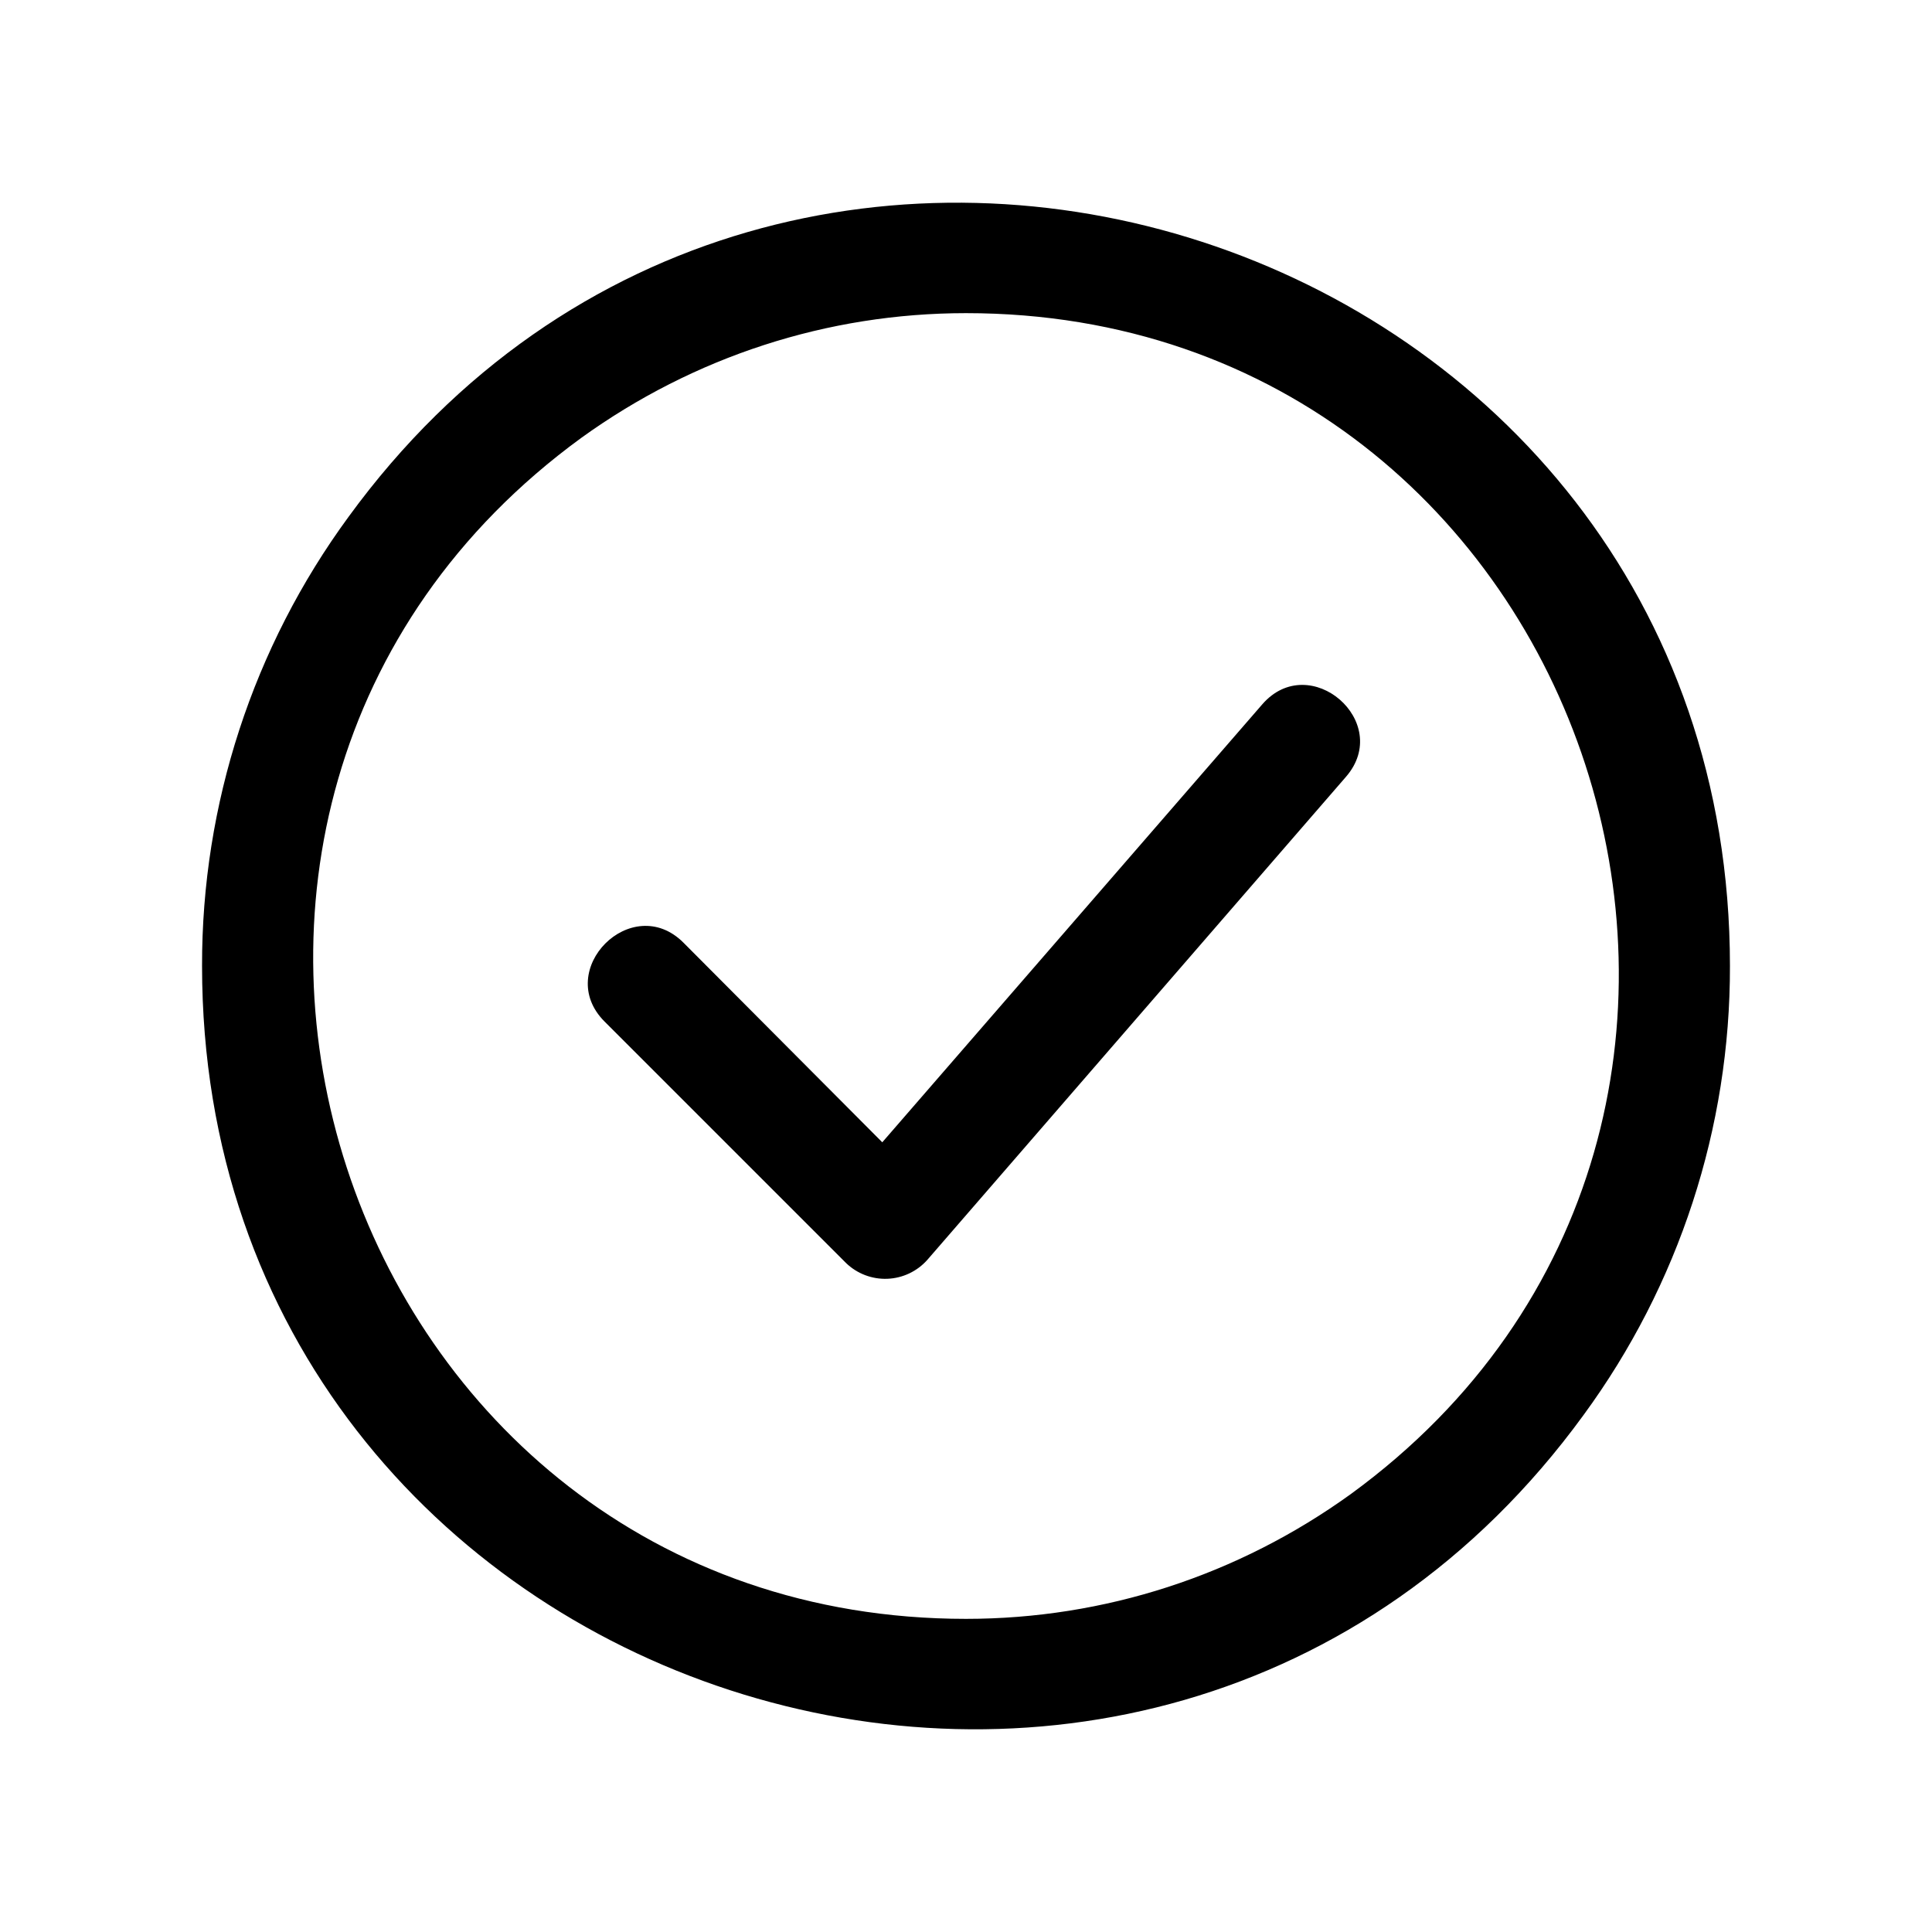
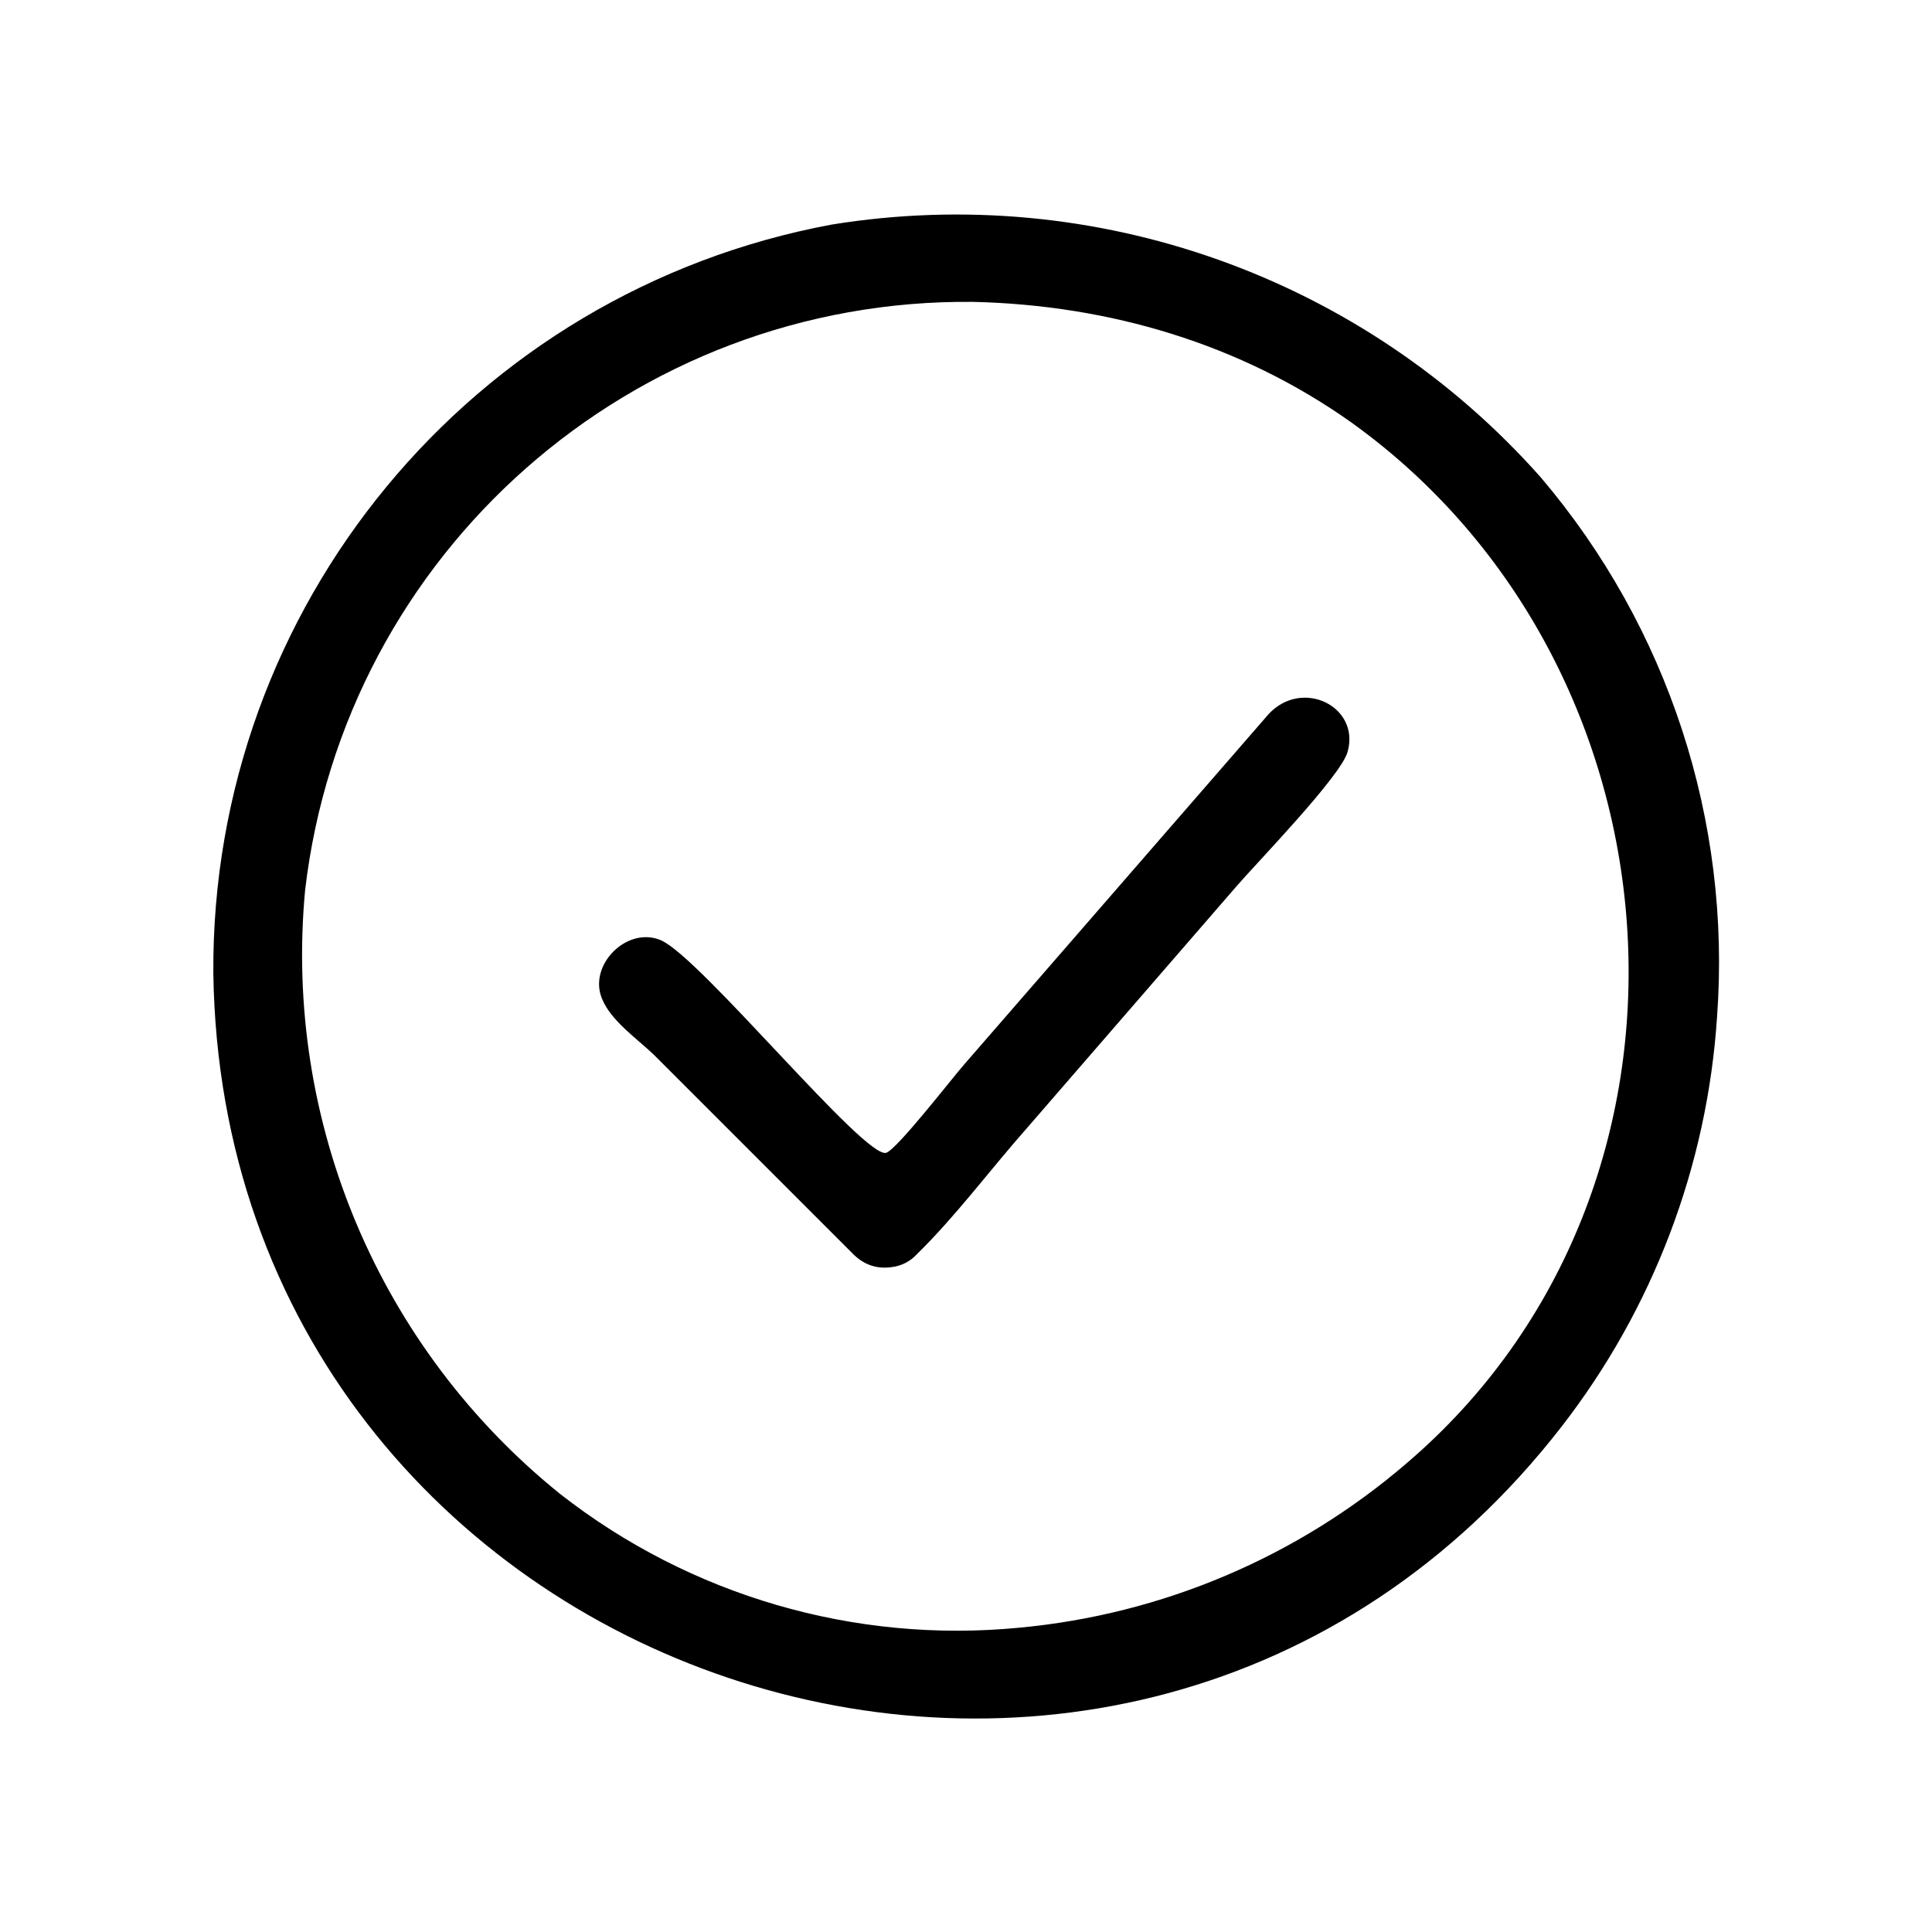
<svg xmlns="http://www.w3.org/2000/svg" fill="currentColor" viewBox="0 0 24 24">
-   <path fill-rule="evenodd" d="M2.51 12a9.4 9.4 0 0 1 1.82-5.58C9.72-.98 21.49 2.85 21.49 12a9.4 9.4 0 0 1-1.82 5.58C14.28 24.98 2.51 21.15 2.51 12M12 3.89c-1.72 0-3.38.54-4.78 1.55C.9 10.05 4.18 20.11 12 20.11c1.72 0 3.38-.54 4.78-1.55C23.1 13.95 19.82 3.89 12 3.89m3.68 4.86c.59-.68 1.63.22 1.04.9l-5.2 6a.7.7 0 0 1-1.01.04l-3-3c-.64-.64.34-1.62.98-.98l2.47 2.48Z" />
+   <path fill-rule="evenodd" d="M2.65 12.09c.13 8.84 11.33 12.62 16.75 5.63a9.3 9.3 0 0 0 1.93-5.09 9.3 9.3 0 0 0-2.19-6.7 9.7 9.7 0 0 0-8.81-3.14 9.4 9.4 0 0 0-7.68 9.3m9.44-8.34c1.69.04 3.32.52 4.7 1.5 4.22 3.03 4.69 9.51.68 12.93a8.6 8.6 0 0 1-4.81 2.04 8 8 0 0 1-5.7-1.66 8.6 8.6 0 0 1-3.17-7.5 8.27 8.27 0 0 1 8.3-7.31m3.67 5.12-3.78 4.35c-.15.17-.83 1.05-.97 1.1-.26.09-2.31-2.43-2.8-2.64-.42-.18-.91.31-.73.73.11.27.43.49.64.69l2.49 2.49q.2.19.47.15a.5.5 0 0 0 .31-.16c.49-.48.91-1.05 1.37-1.57l2.6-3c.24-.28 1.3-1.37 1.38-1.67.16-.56-.56-.92-.98-.47" />
</svg>
